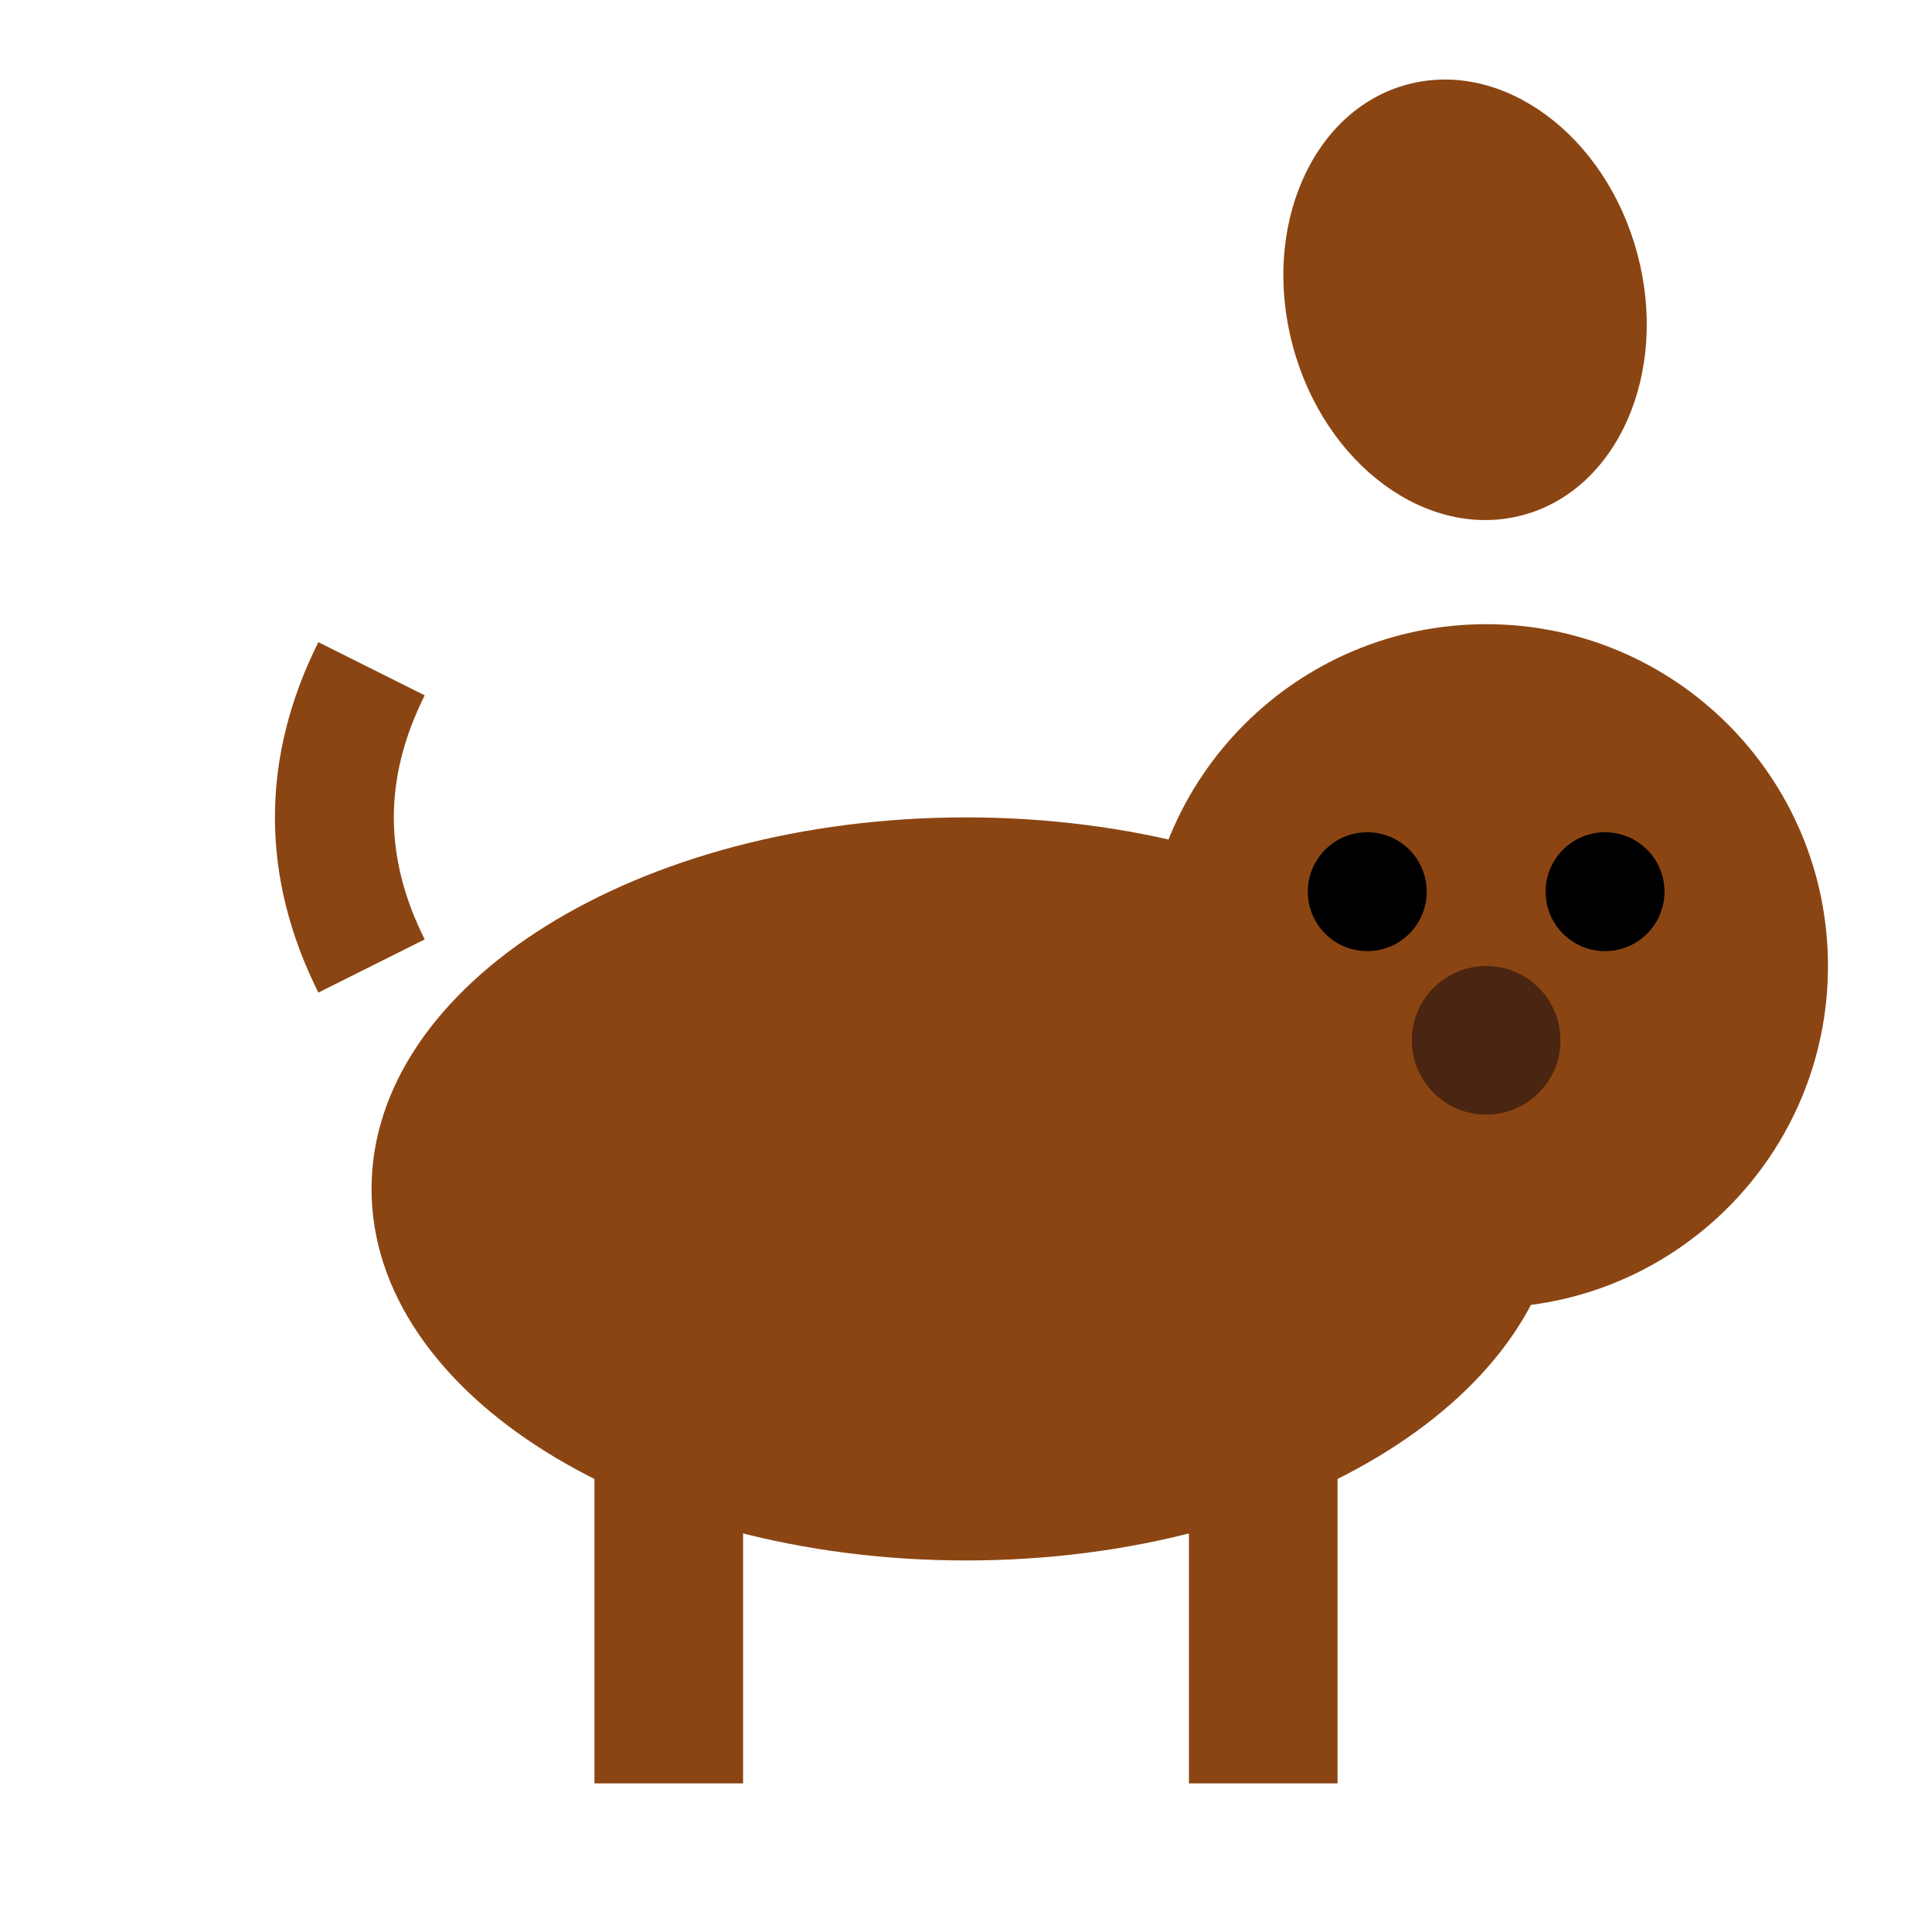
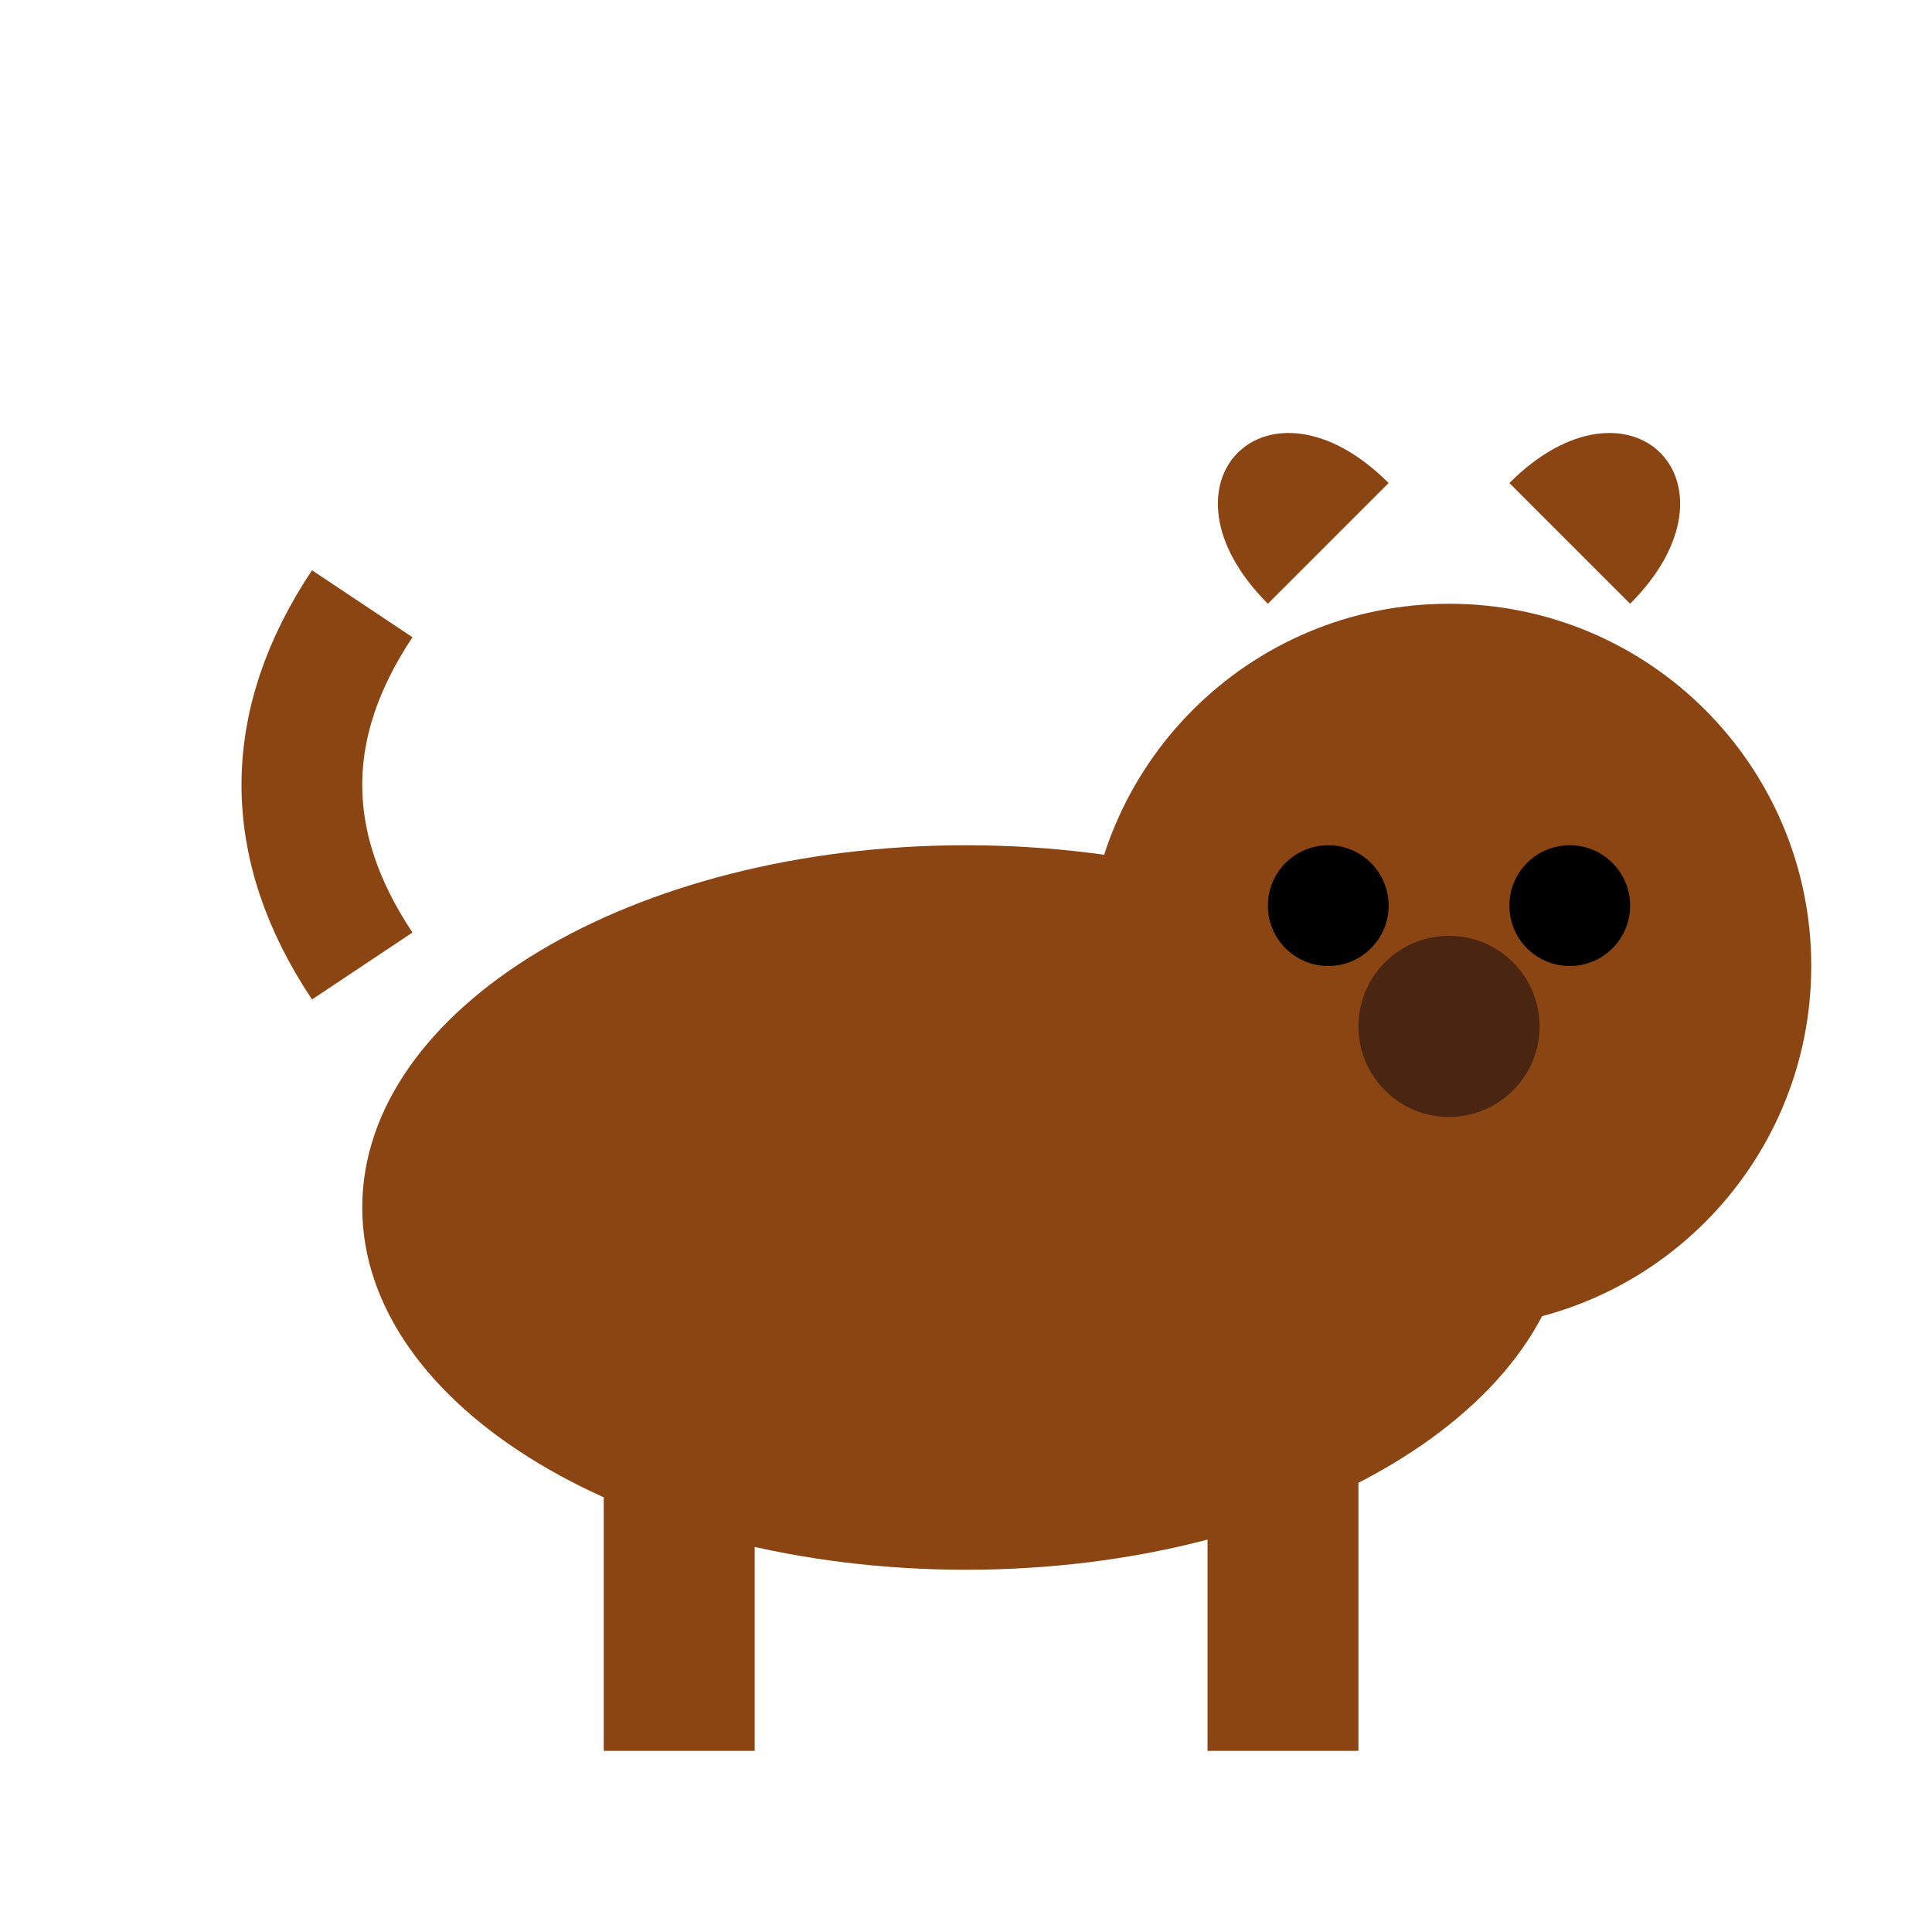
- <svg xmlns="http://www.w3.org/2000/svg" width="64" height="64" viewBox="0 0 13 13">
-   <ellipse cx="6.5" cy="8" rx="4" ry="2.5" fill="#8B4513" />
-   <circle cx="10" cy="6.5" r="2.3" fill="#8B4513" />
-   <ellipse cx="9" cy="4.5" rx="1.2" ry="1.5" transform="rotate(-15)" fill="#8B4513" />
-   <ellipse cx="11" cy="4.5" rx="1.2" ry="1.5" transform="rotate(15)" fill="#8B4513" />
-   <circle cx="9.2" cy="6" r="0.4" fill="black" />
-   <circle cx="10.8" cy="6" r="0.4" fill="black" />
-   <circle cx="10" cy="7" r="0.5" fill="#4A2511" />
-   <rect x="4" y="9.5" width="1" height="2.5" fill="#8B4513" />
-   <rect x="8" y="9.5" width="1" height="2.5" fill="#8B4513" />
-   <path d="M2.5 6.5 Q2 5.5 2.5 4.5" stroke="#8B4513" stroke-width="0.8" fill="none" />
+ <svg xmlns="http://www.w3.org/2000/svg" width="64" height="64" viewBox="0 0 64 64">
+   <ellipse cx="32" cy="40" rx="20" ry="12" fill="#8B4513" />
+   <circle cx="48" cy="32" r="12" fill="#8B4513" />
+   <path d="M42 20 C38 16, 42 12, 46 16" fill="#8B4513" />
+   <path d="M54 20 C58 16, 54 12, 50 16" fill="#8B4513" />
+   <circle cx="44" cy="30" r="2" fill="black" />
+   <circle cx="52" cy="30" r="2" fill="black" />
+   <circle cx="48" cy="34" r="3" fill="#4A2511" />
+   <rect x="20" y="46" width="5" height="12" fill="#8B4513" />
+   <rect x="40" y="46" width="5" height="12" fill="#8B4513" />
+   <path d="M12 32 Q8 26 12 20" stroke="#8B4513" stroke-width="4" fill="none" />
</svg>
